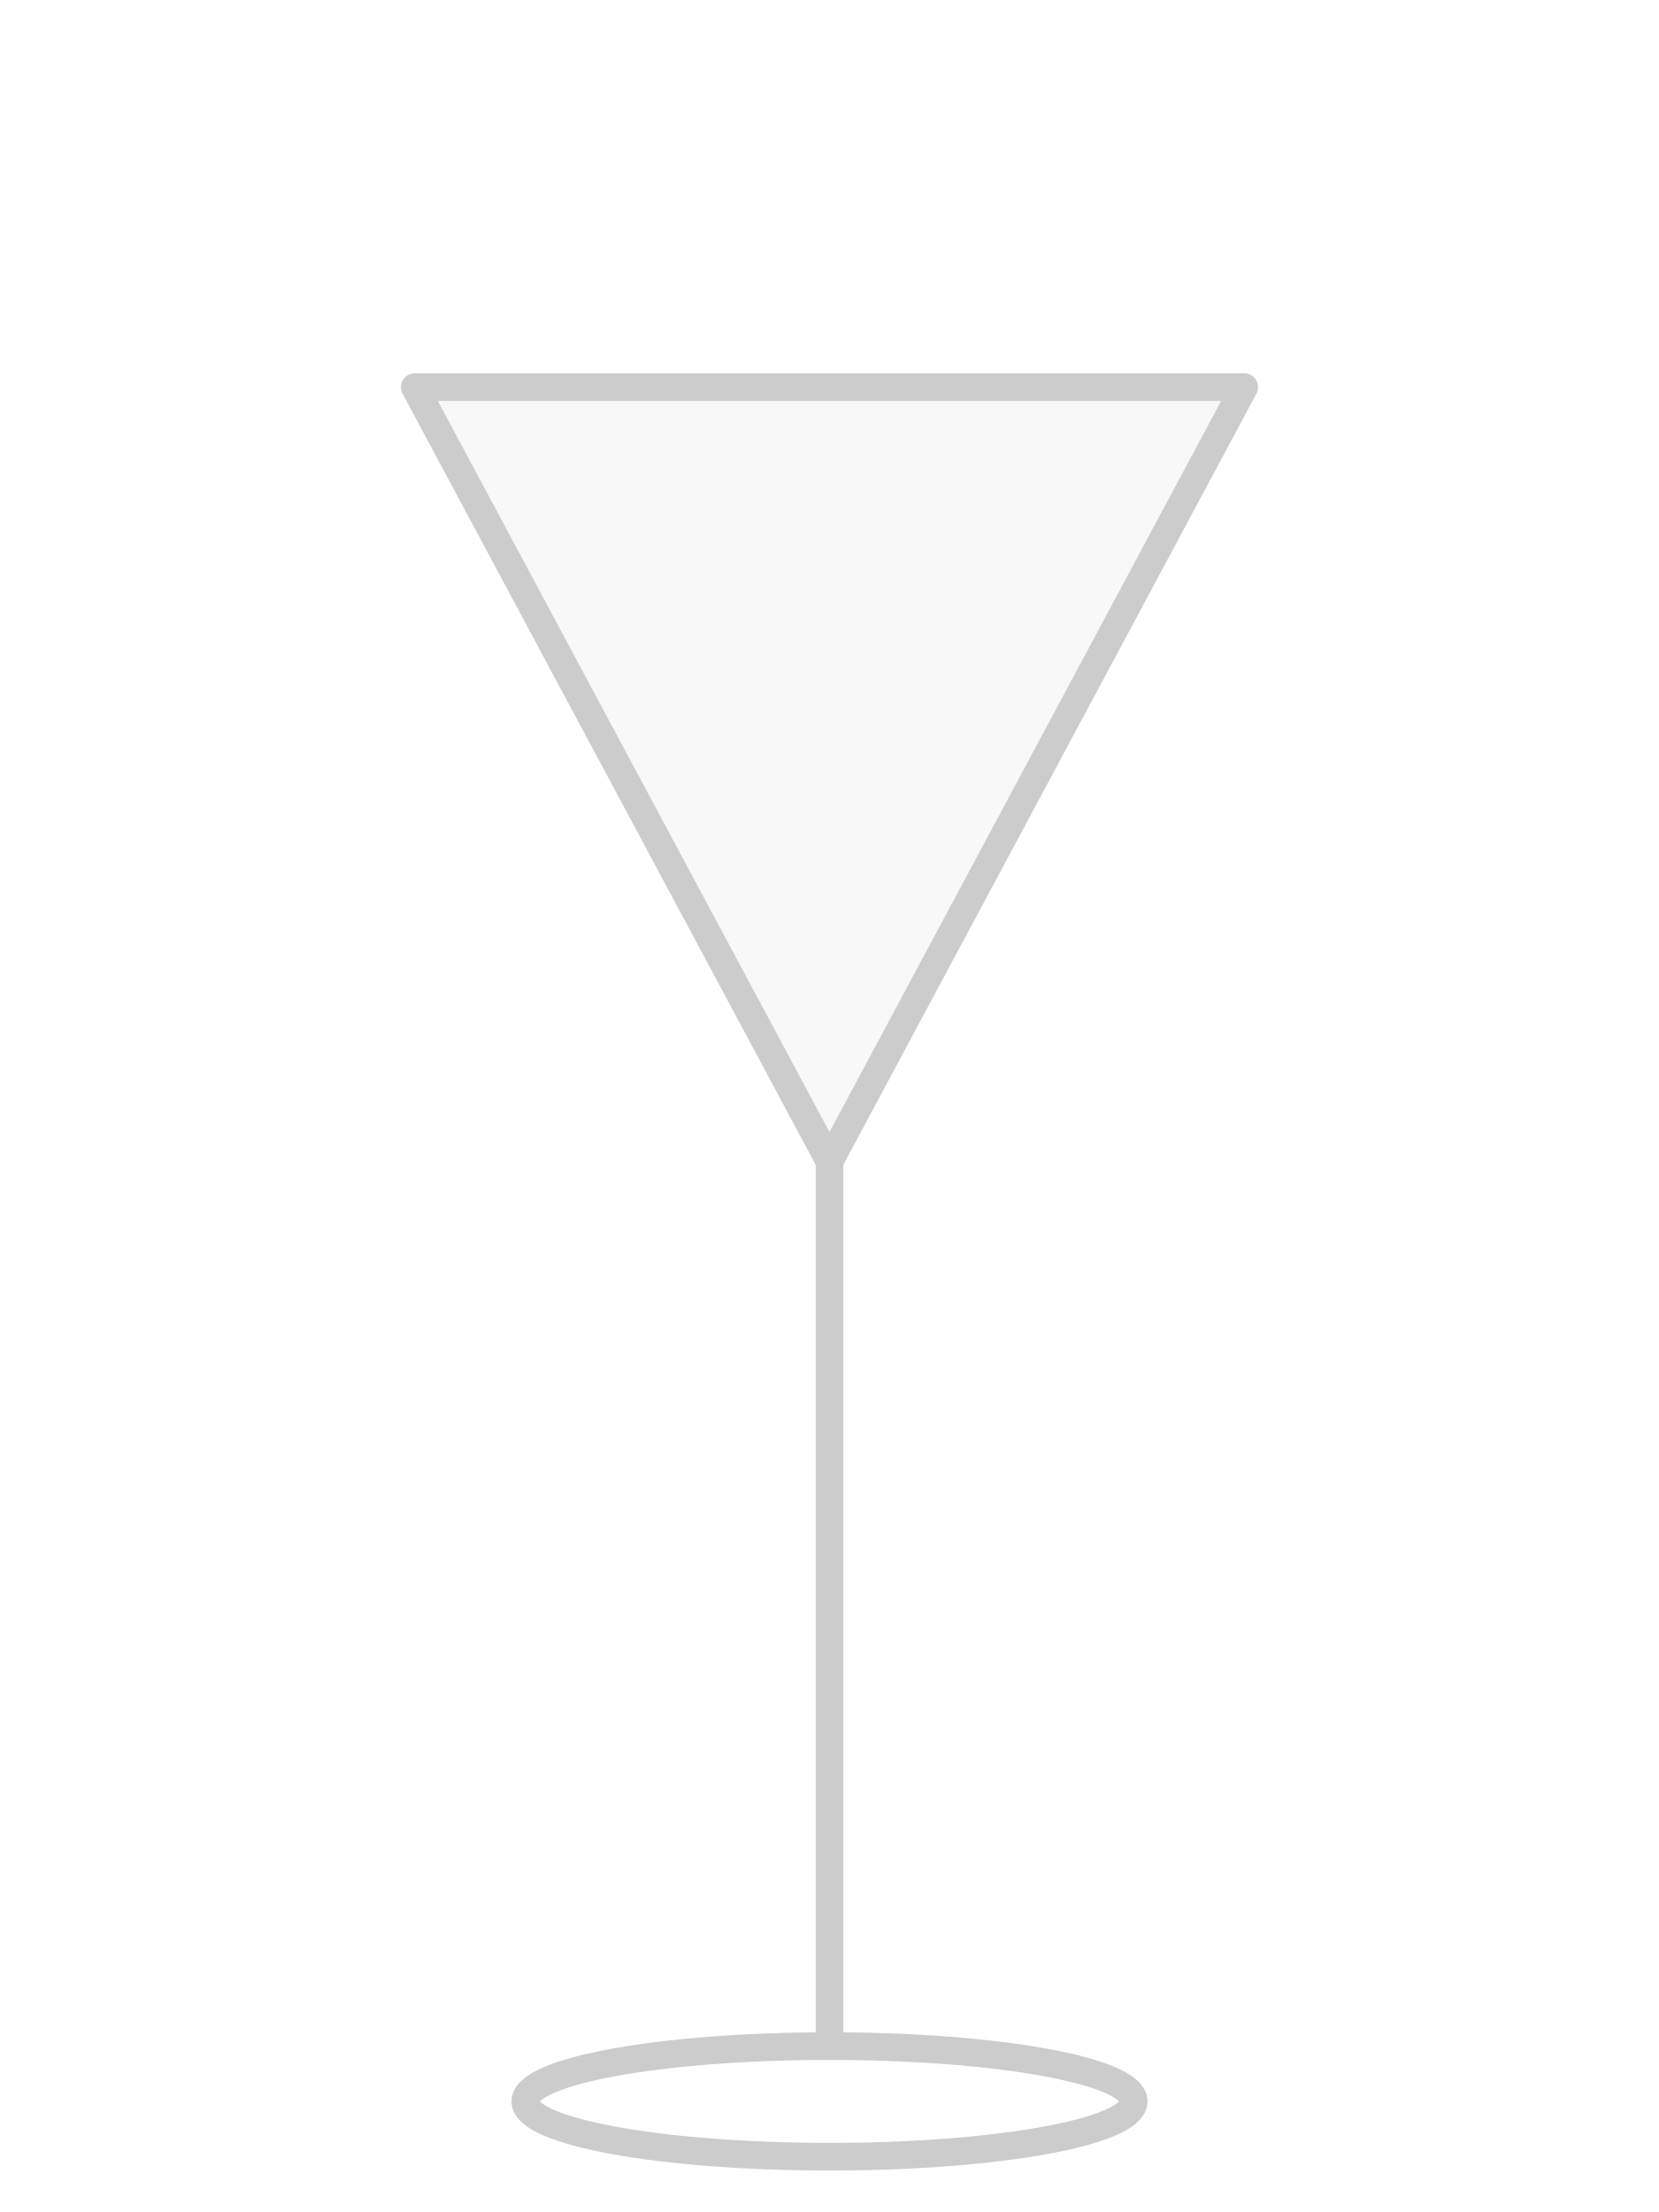
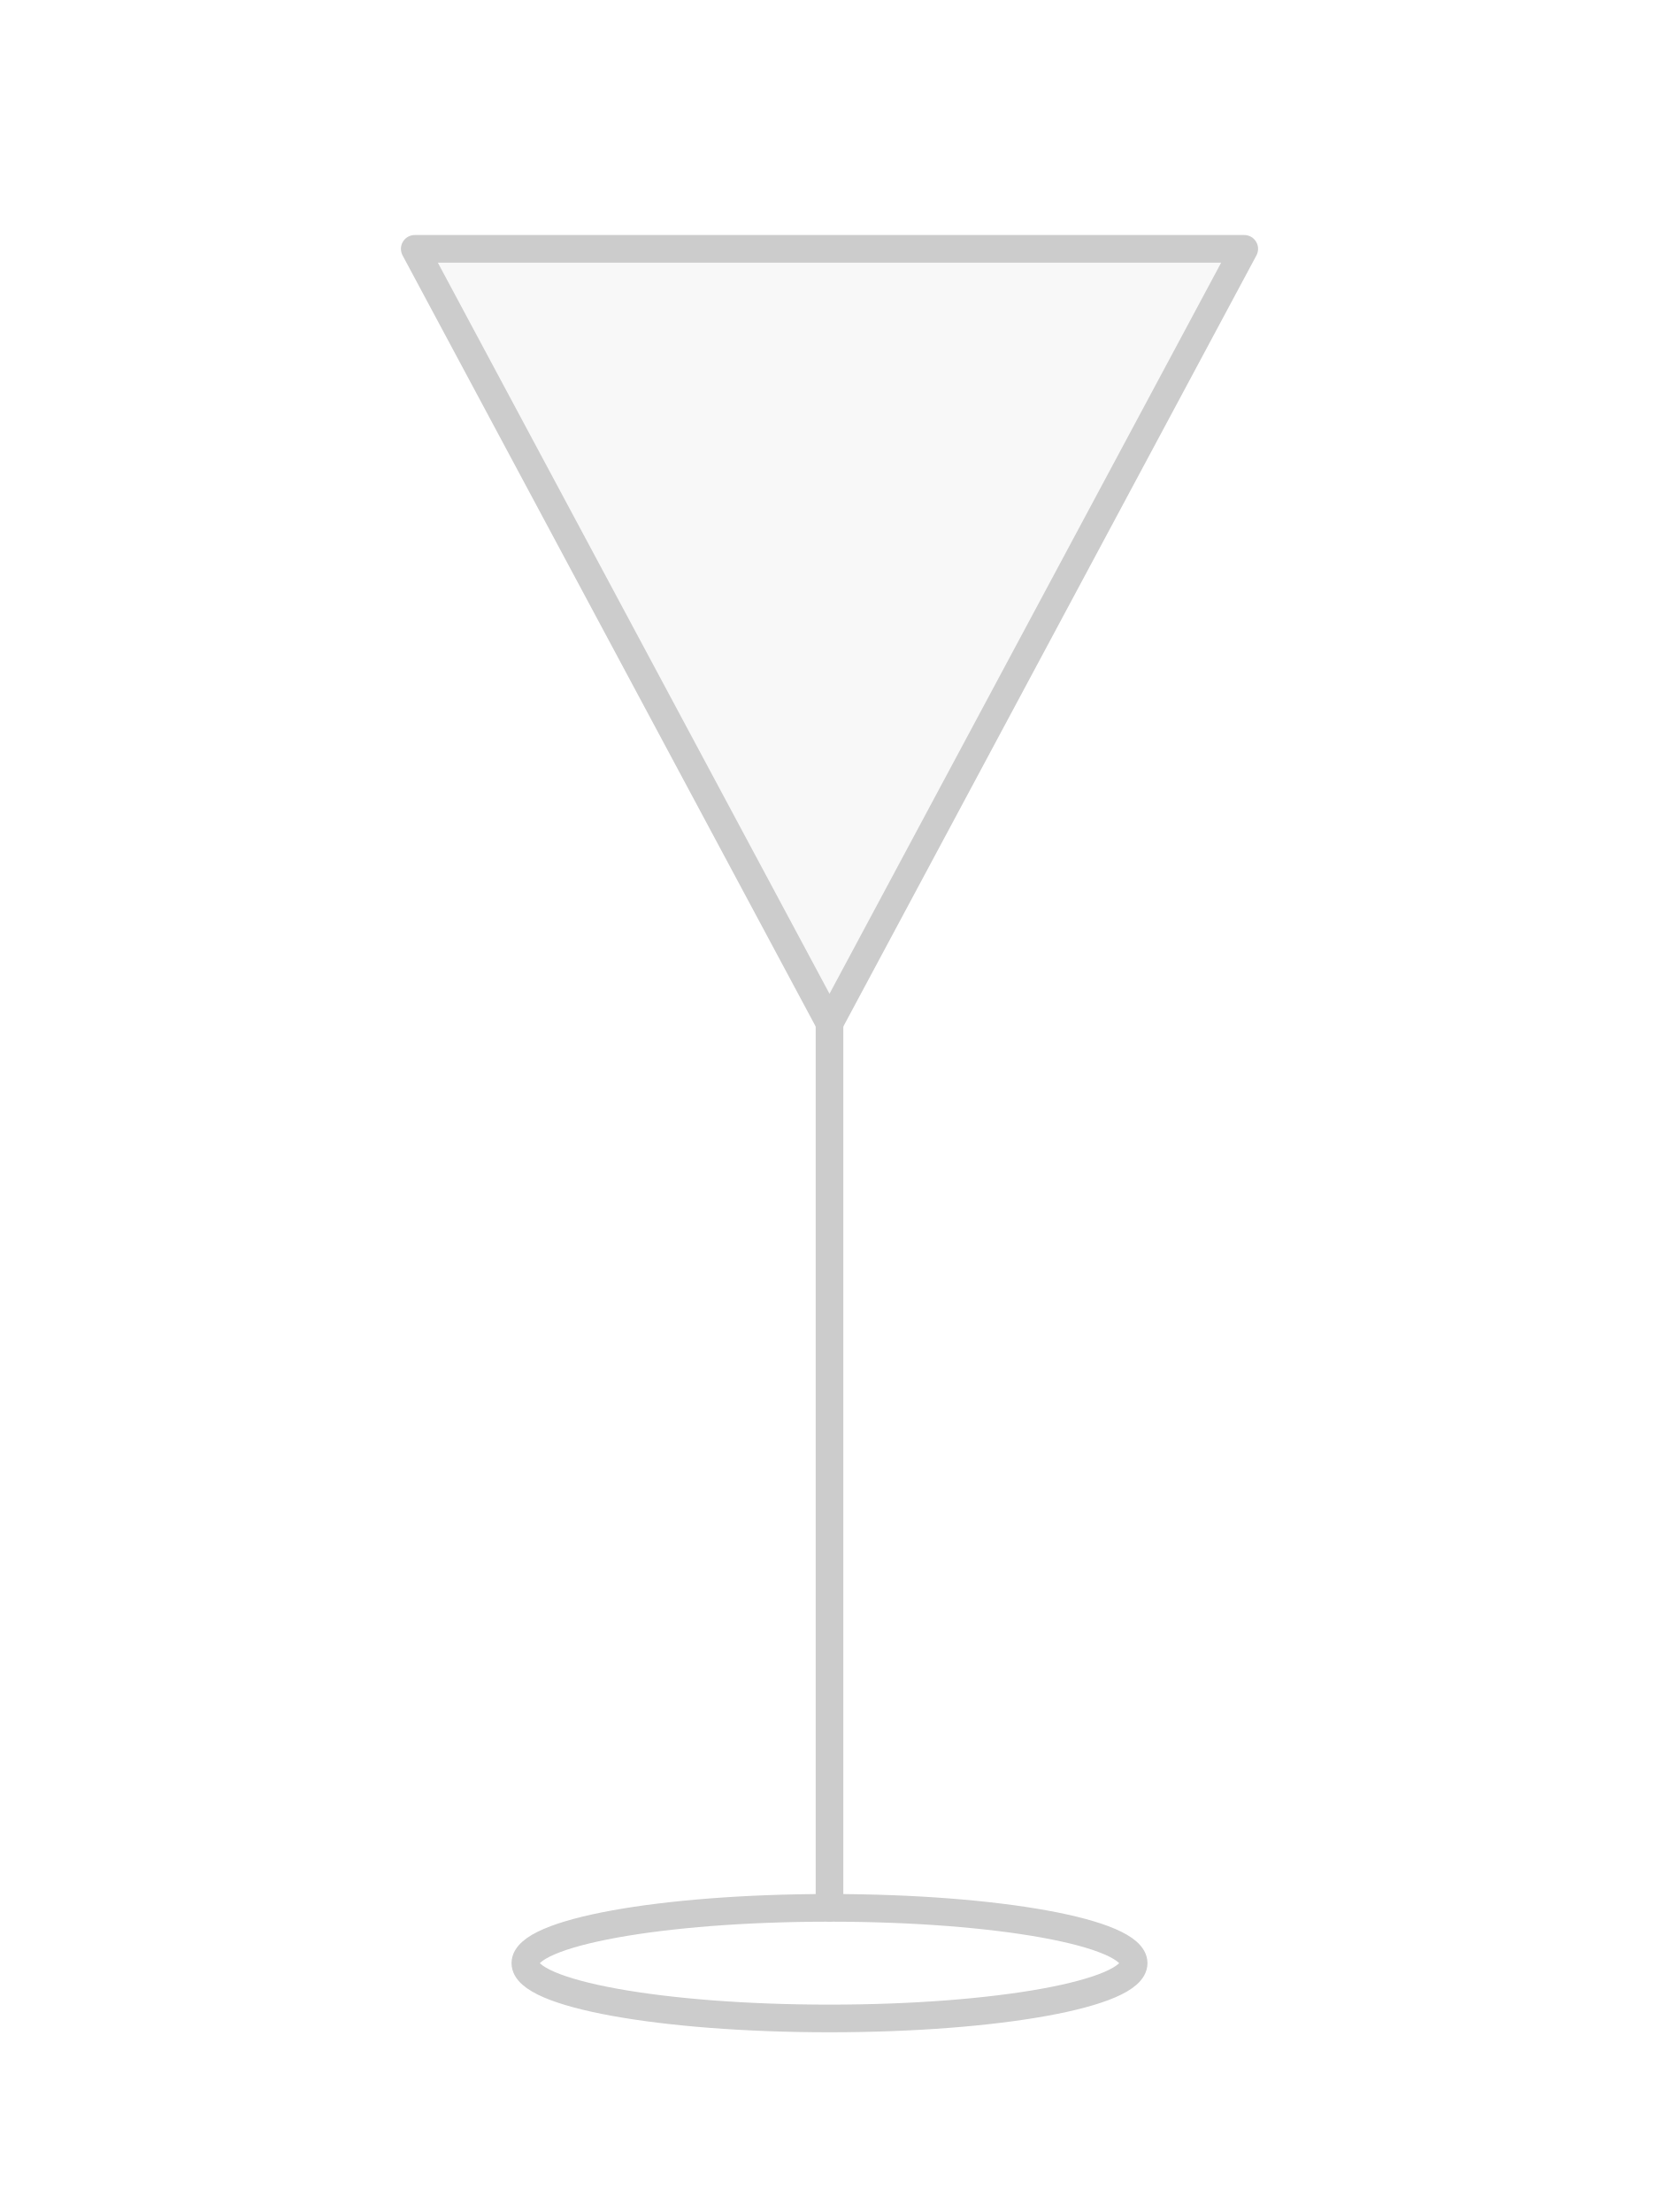
- <svg xmlns="http://www.w3.org/2000/svg" viewBox="0 0 120 160" fill="none">
+ <svg xmlns="http://www.w3.org/2000/svg" viewBox="0 10 120 160" fill="none">
  <path d="M30 28 L60 84 L90 28 Z" fill="rgba(170,170,170,0.08)" stroke="none" />
  <path d="M30 28 L60 84 L90 28 Z" stroke="#ccc" stroke-width="2.0" stroke-linecap="round" stroke-linejoin="round" fill="none" />
  <line x1="60" y1="84" x2="60" y2="148" stroke="#ccc" stroke-width="2.0" stroke-linecap="round" />
  <ellipse cx="60" cy="152" rx="22" ry="4" stroke="#ccc" stroke-width="2.0" fill="none" />
</svg>
